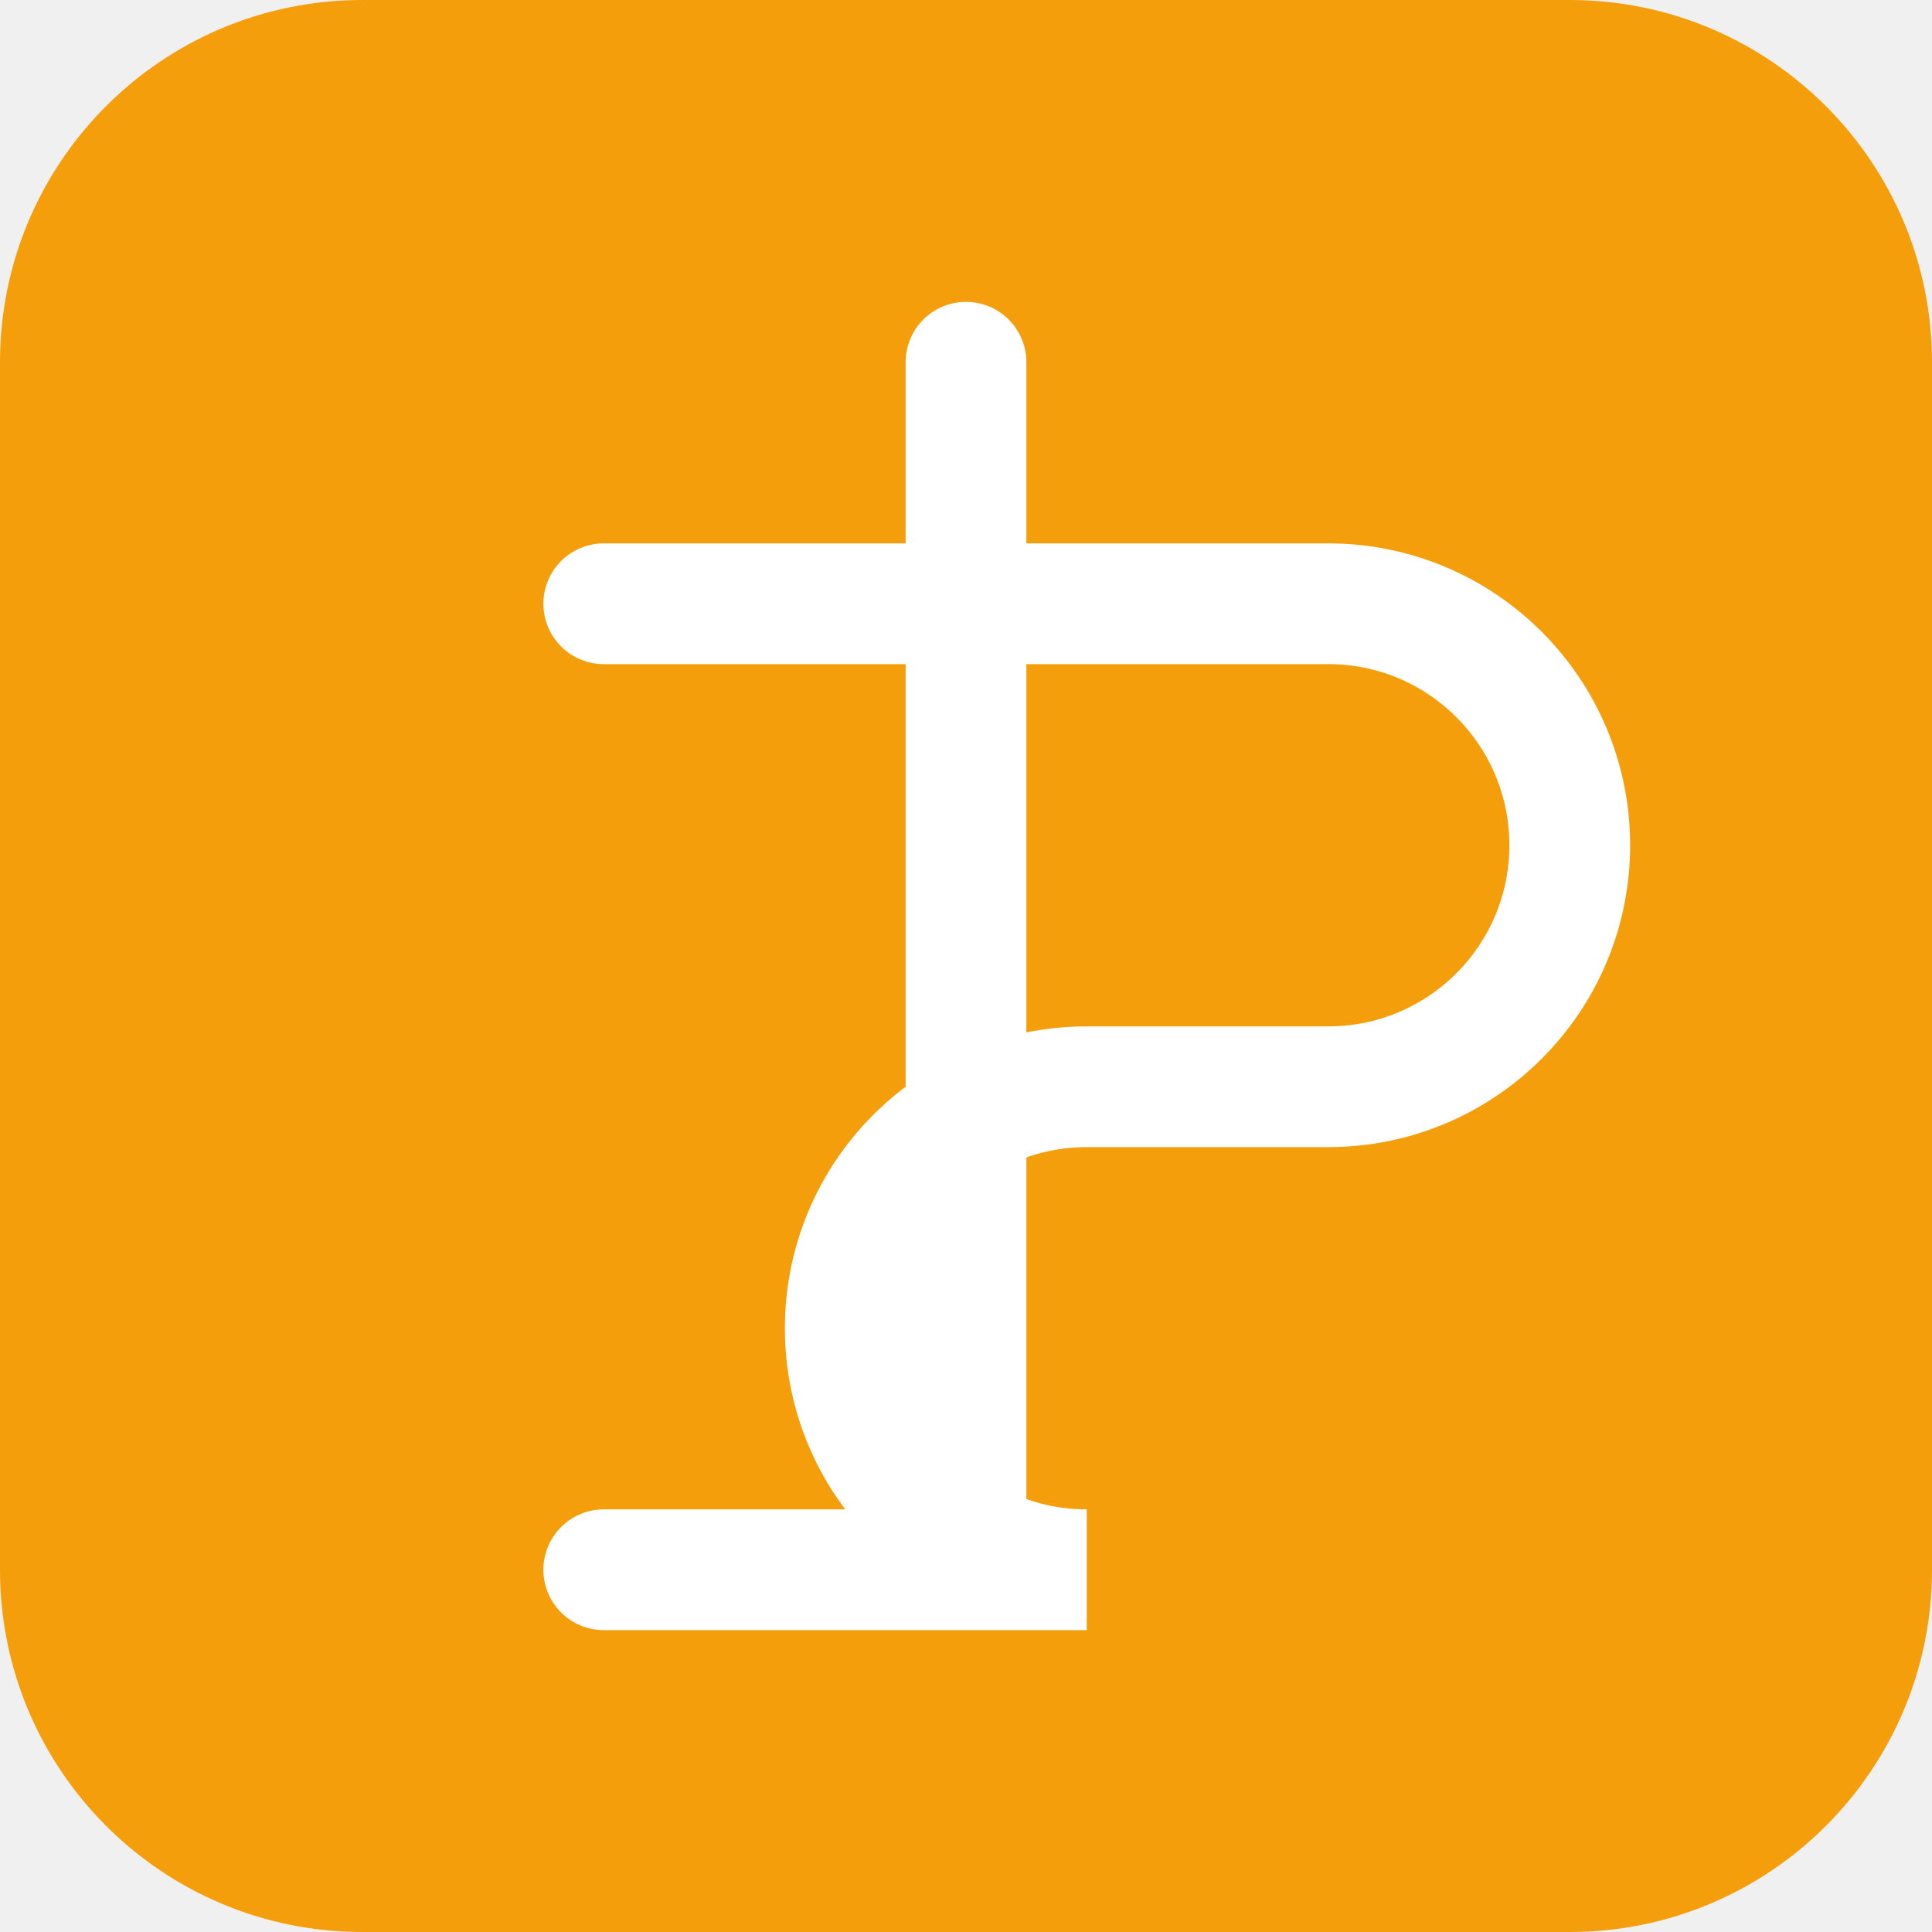
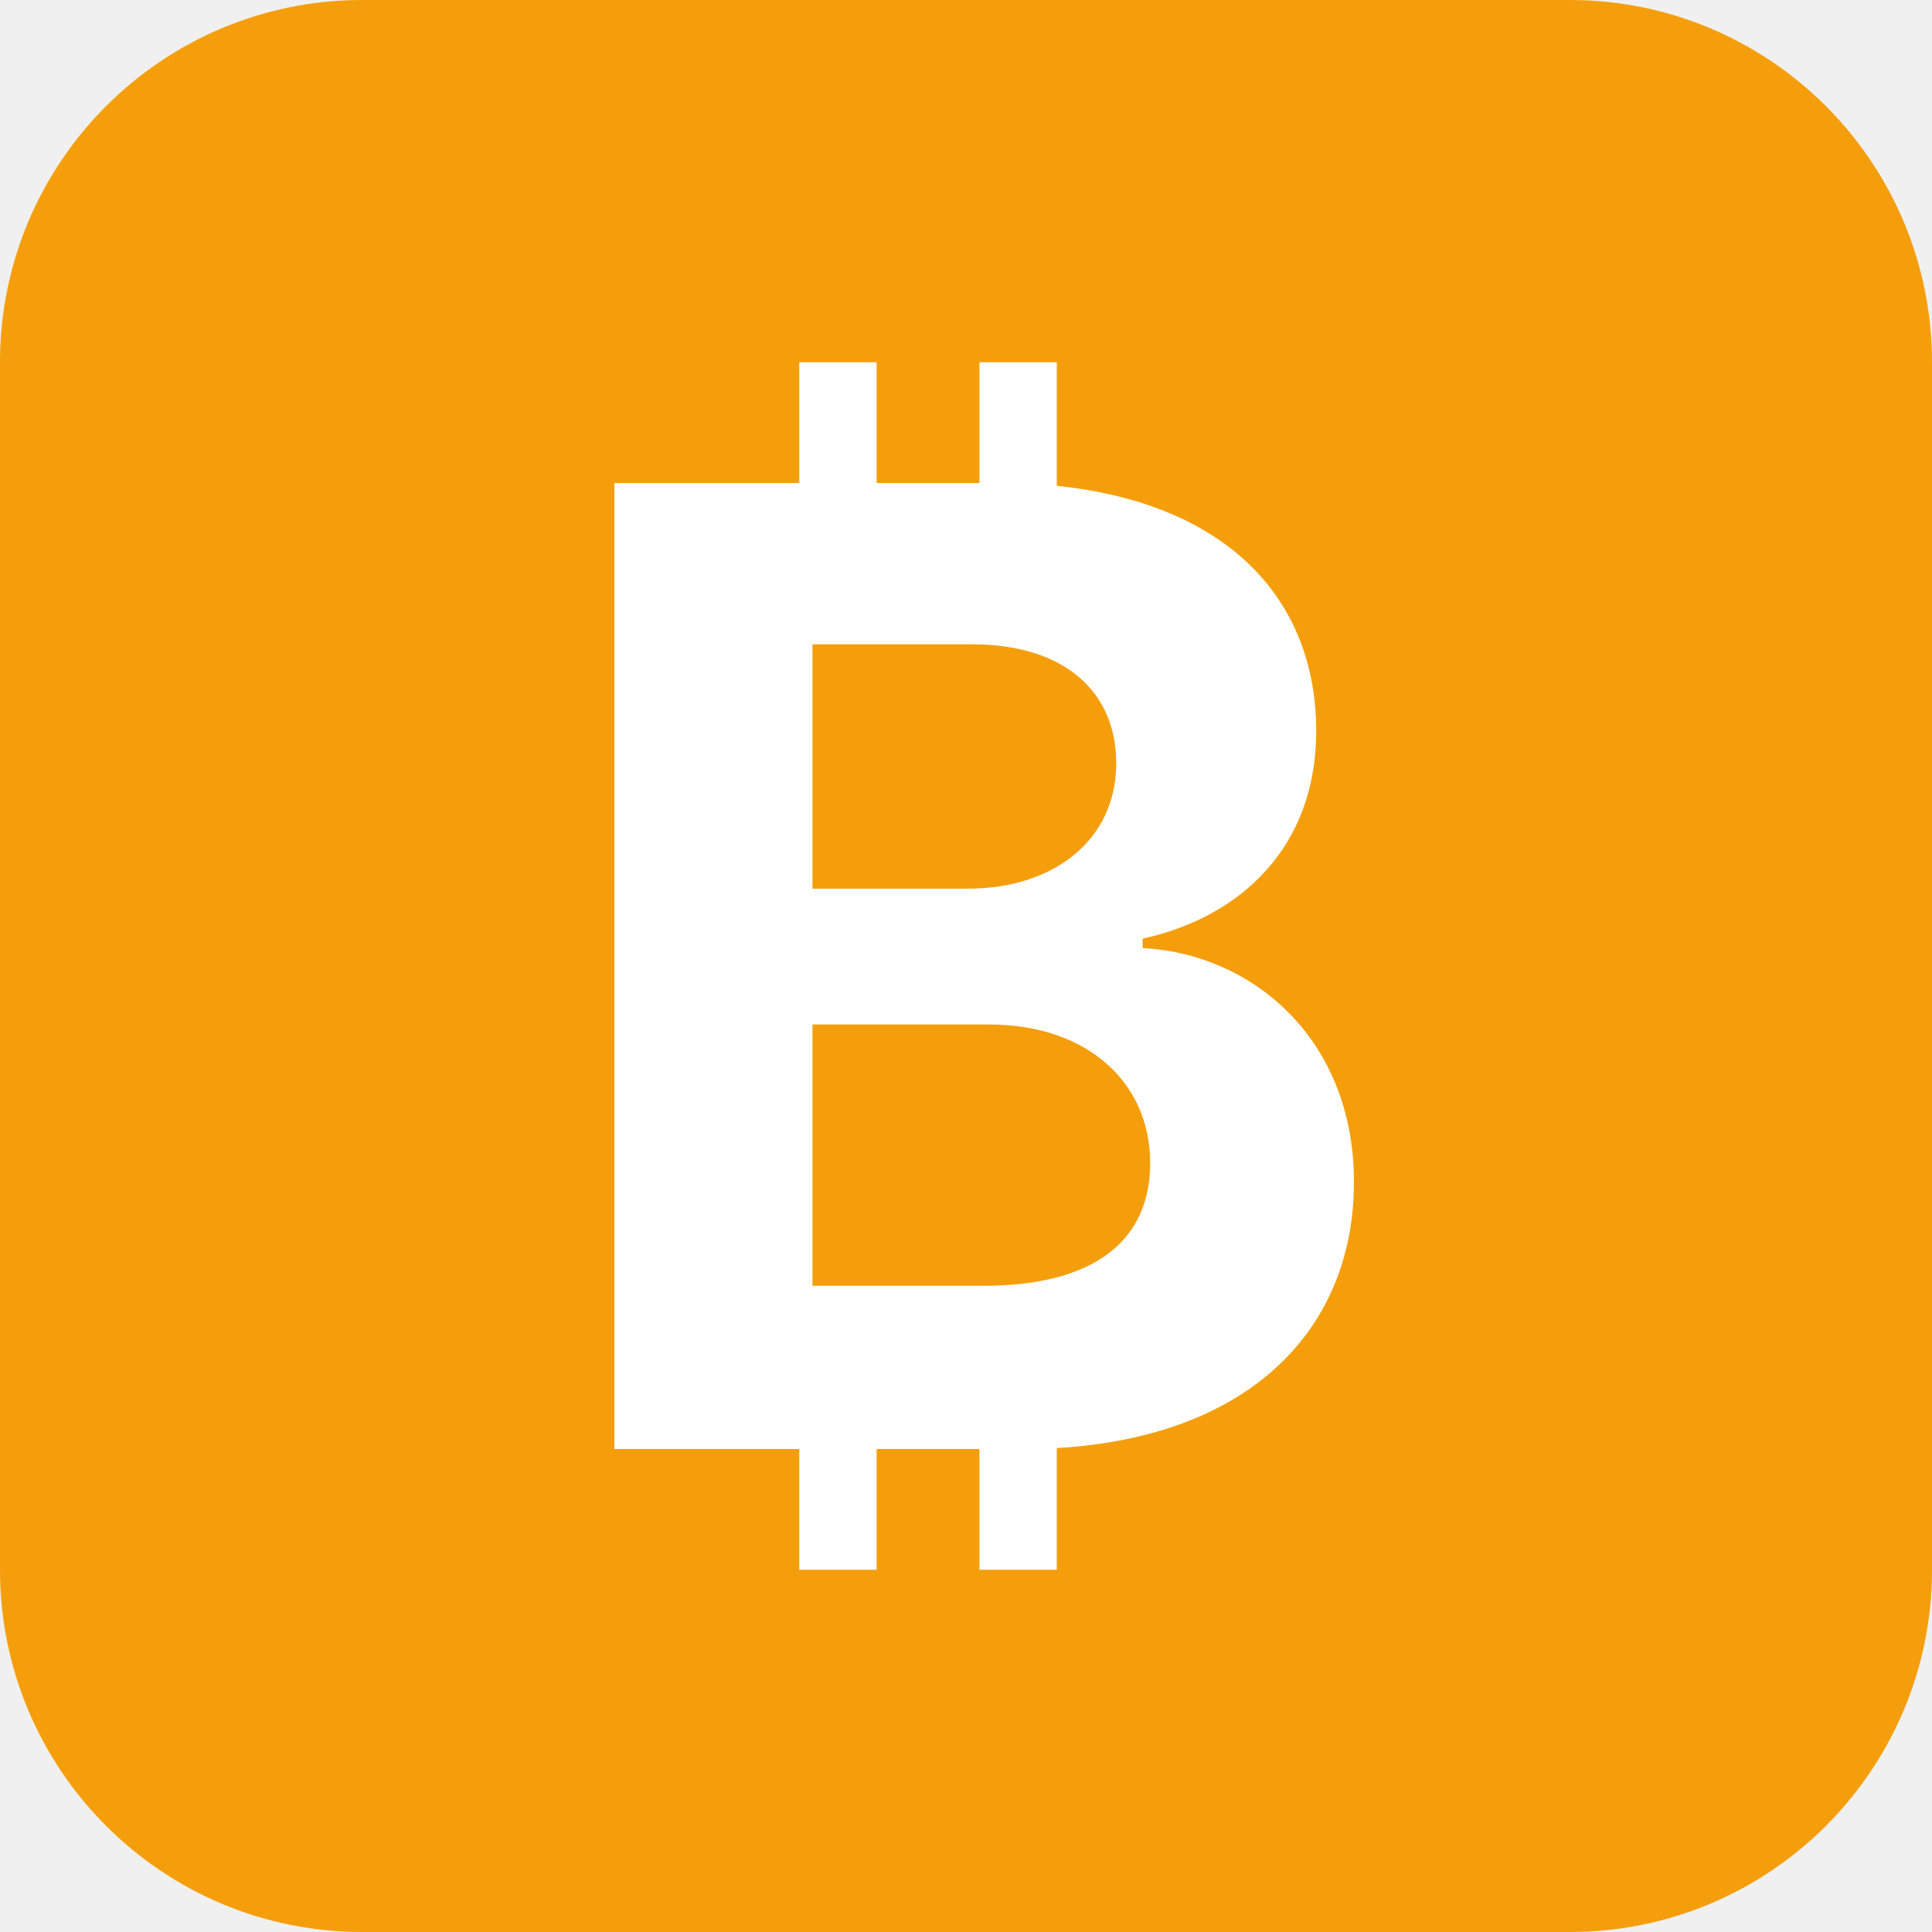
<svg xmlns="http://www.w3.org/2000/svg" viewBox="0 0 32 32">
  <rect width="32" height="32" rx="6" fill="#f59e0b" />
-   <path d="M16 6v20M10 10h12a4 4 0 0 1 0 8h-4a4 4 0 0 0 0 8H10" stroke="white" stroke-width="2" stroke-linecap="round" fill="none" />
+   <text x="16" y="24" font-size="22" font-weight="bold" fill="white" text-anchor="middle" font-family="system-ui, -apple-system, sans-serif">₿</text>
</svg>
